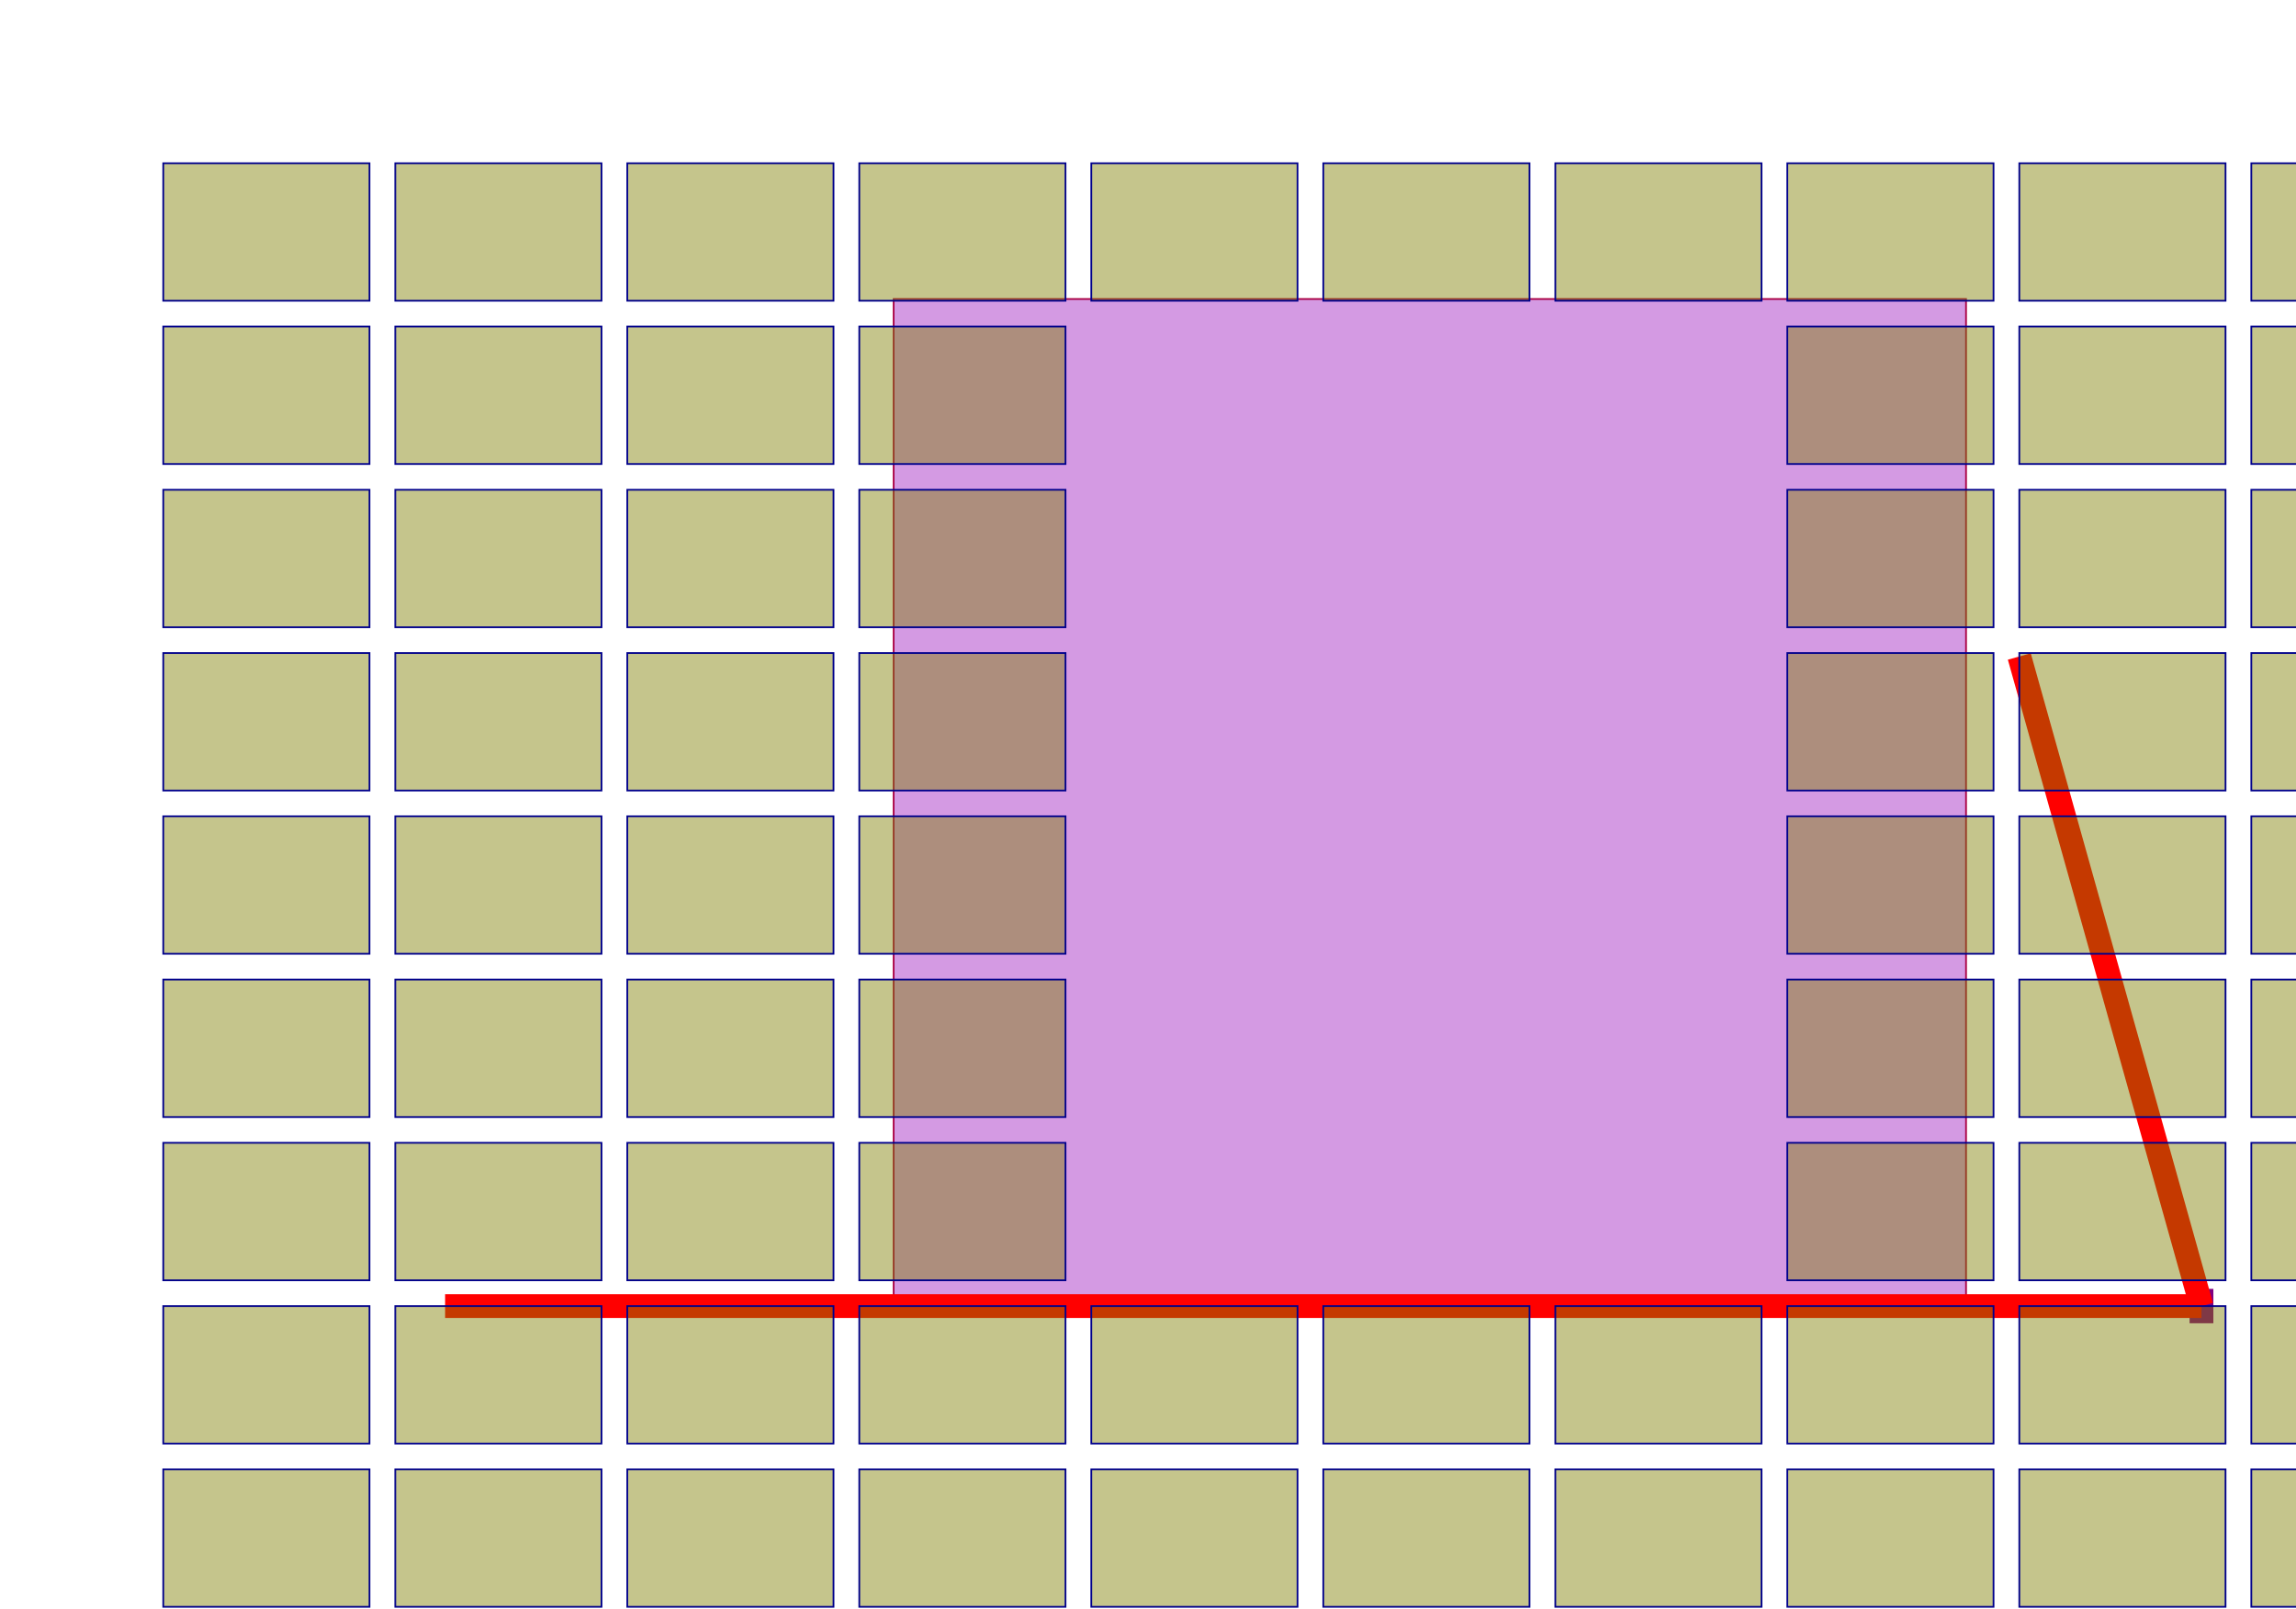
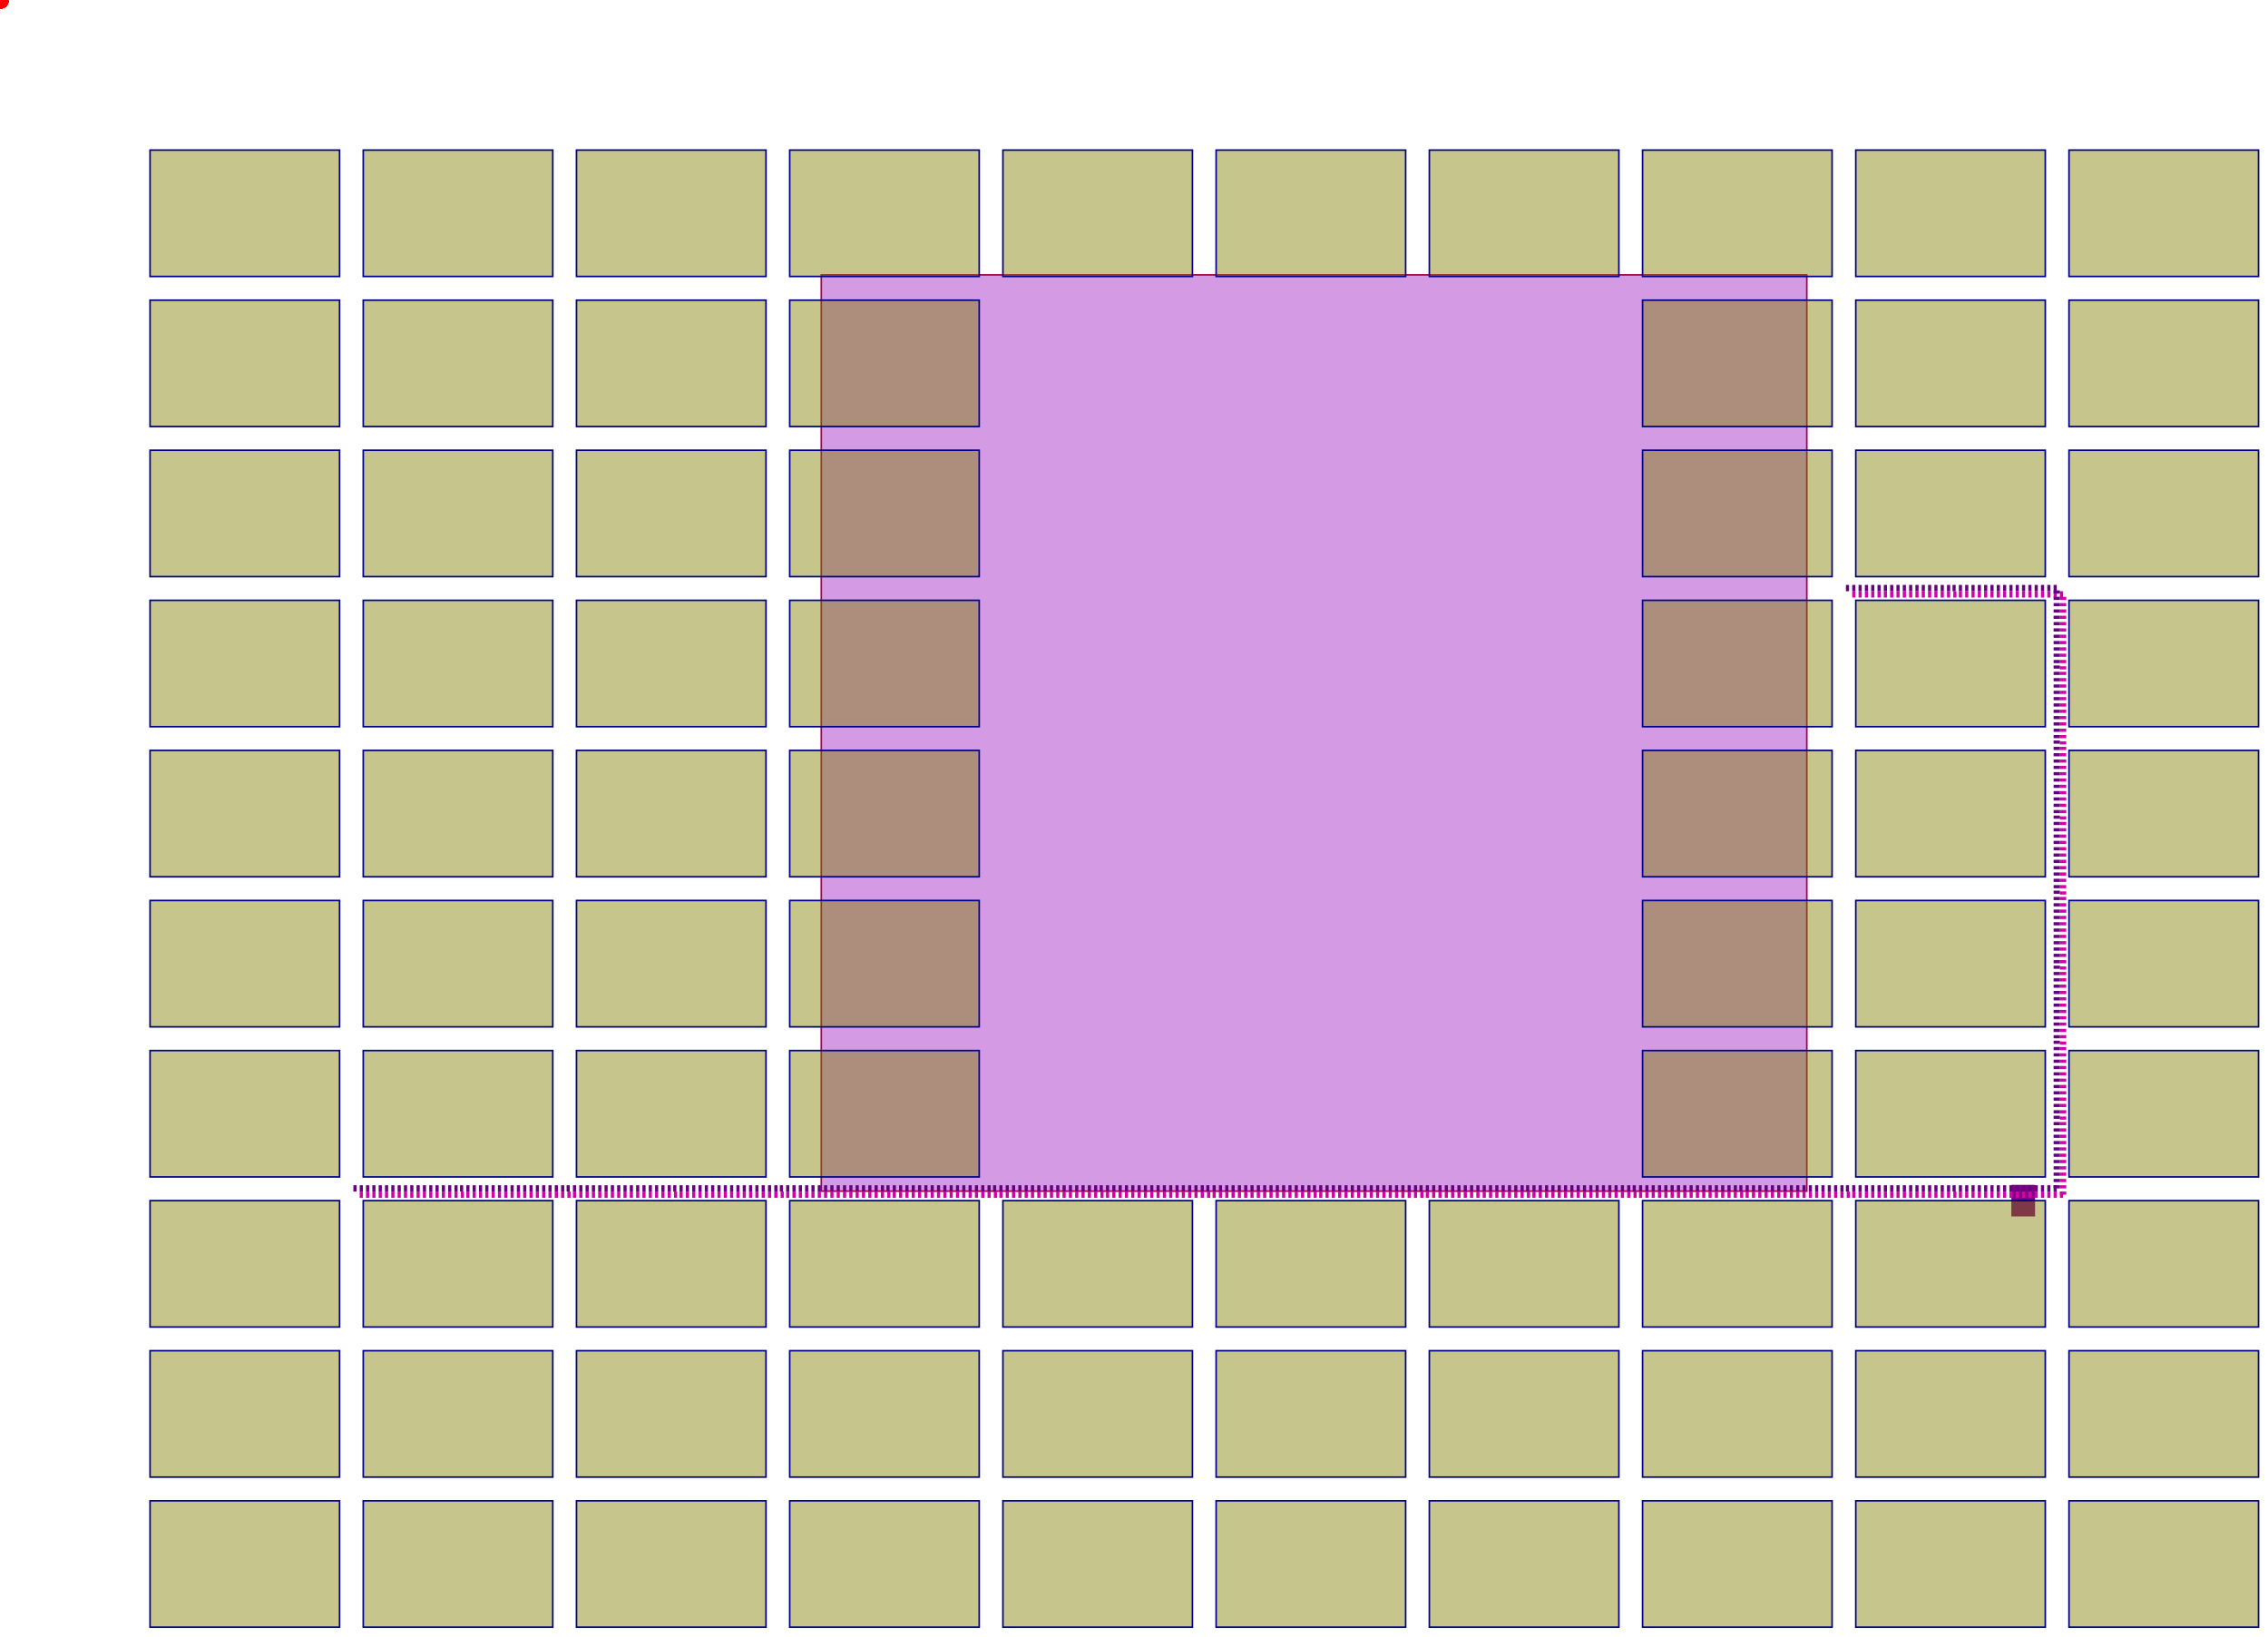
<svg xmlns="http://www.w3.org/2000/svg">
  <rect x="520" y="174" width="624" height="580" fill="#AB37C8" stroke="#AA0044" fill-opacity="50%" />
  <line x1="1281" y1="750" x2="1281" y2="770" stroke="purple" stroke-width="1.2%" />
-   <line x1="1281" y1="760" x2="1175" y2="382" stroke="red" stroke-width="1.2%" />
-   <line x1="1281" y1="760" x2="259" y2="760" stroke="red" stroke-width="1.2%" />
+   <path d="M1306.25,756.25 1306.25,708.75" style="stroke:#d400aa; stroke-width:4; stroke-dasharray:2,2" />
+   <circle cx="0" cy="0" r="5" stroke="red" fill="red">
+     <animateMotion path="M1306.25,756.25 1306.25,708.75" begin="0s" dur="3s" repeatCount="indefinite" />
+   </circle>
+   <path d="M1306.25,708.75 1306.25,661.25" style="stroke:#d400aa; stroke-width:4; stroke-dasharray:2,2" />
+   <circle cx="0" cy="0" r="5" stroke="red" fill="red">
+     <animateMotion path="M1306.25,708.75 1306.25,661.25" begin="0s" dur="3s" repeatCount="indefinite" />
+   </circle>
+   <path d="M1306.25,661.25 1306.25,613.75" style="stroke:#d400aa; stroke-width:4; stroke-dasharray:2,2" />
+   <circle cx="0" cy="0" r="5" stroke="red" fill="red">
+     <animateMotion path="M1306.25,661.25 1306.25,613.75" begin="0s" dur="3s" repeatCount="indefinite" />
+   </circle>
+   <path d="M1306.25,613.75 1306.25,566.25" style="stroke:#d400aa; stroke-width:4; stroke-dasharray:2,2" />
+   <circle cx="0" cy="0" r="5" stroke="red" fill="red">
+     <animateMotion path="M1306.25,613.75 1306.25,566.25" begin="0s" dur="3s" repeatCount="indefinite" />
+   </circle>
+   <path d="M1306.25,566.25 1306.25,518.75" style="stroke:#d400aa; stroke-width:4; stroke-dasharray:2,2" />
+   <circle cx="0" cy="0" r="5" stroke="red" fill="red">
+     <animateMotion path="M1306.25,566.25 1306.25,518.75" begin="0s" dur="3s" repeatCount="indefinite" />
+   </circle>
+   <path d="M1306.25,518.75 1306.25,471.25" style="stroke:#d400aa; stroke-width:4; stroke-dasharray:2,2" />
+   <circle cx="0" cy="0" r="5" stroke="red" fill="red">
+     <animateMotion path="M1306.25,518.75 1306.25,471.25" begin="0s" dur="3s" repeatCount="indefinite" />
+   </circle>
+   <path d="M1306.25,471.25 1306.25,423.75" style="stroke:#d400aa; stroke-width:4; stroke-dasharray:2,2" />
+   <circle cx="0" cy="0" r="5" stroke="red" fill="red">
+     <animateMotion path="M1306.25,471.25 1306.25,423.75" begin="0s" dur="3s" repeatCount="indefinite" />
+   </circle>
+   <path d="M1306.25,423.75 1306.25,376.25" style="stroke:#d400aa; stroke-width:4; stroke-dasharray:2,2" />
+   <circle cx="0" cy="0" r="5" stroke="red" fill="red">
+     <animateMotion path="M1306.25,423.75 1306.25,376.25" begin="0s" dur="3s" repeatCount="indefinite" />
+   </circle>
+   <path d="M1306.25,376.25 1238.75,376.25" style="stroke:#d400aa; stroke-width:4; stroke-dasharray:2,2" />
+   <circle cx="0" cy="0" r="5" stroke="red" fill="red">
+     <animateMotion path="M1306.25,376.25 1238.75,376.25" begin="0s" dur="3s" repeatCount="indefinite" />
+   </circle>
+   <path d="M1238.75,376.25 1171.25,376.25" style="stroke:#d400aa; stroke-width:4; stroke-dasharray:2,2" />
+   <circle cx="0" cy="0" r="5" stroke="red" fill="red">
+     <animateMotion path="M1238.75,376.25 1171.25,376.25" begin="0s" dur="3s" repeatCount="indefinite" />
+   </circle>
+   <path d="M1302.25,752.25 1302.25,704.75" style="stroke:#660080; stroke-width:4; stroke-dasharray:2,2" />
+   <circle cx="0" cy="0" r="5" stroke="red" fill="red">
+     <animateMotion path="M1302.25,752.25 1302.25,704.75" begin="0s" dur="3s" repeatCount="indefinite" />
+   </circle>
+   <path d="M1302.25,704.75 1302.25,657.25" style="stroke:#660080; stroke-width:4; stroke-dasharray:2,2" />
+   <circle cx="0" cy="0" r="5" stroke="red" fill="red">
+     <animateMotion path="M1302.25,704.75 1302.25,657.25" begin="0s" dur="3s" repeatCount="indefinite" />
+   </circle>
+   <path d="M1302.25,657.25 1302.25,609.75" style="stroke:#660080; stroke-width:4; stroke-dasharray:2,2" />
+   <circle cx="0" cy="0" r="5" stroke="red" fill="red">
+     <animateMotion path="M1302.25,657.25 1302.25,609.75" begin="0s" dur="3s" repeatCount="indefinite" />
+   </circle>
+   <path d="M1302.25,609.75 1302.25,562.25" style="stroke:#660080; stroke-width:4; stroke-dasharray:2,2" />
+   <circle cx="0" cy="0" r="5" stroke="red" fill="red">
+     <animateMotion path="M1302.25,609.75 1302.25,562.25" begin="0s" dur="3s" repeatCount="indefinite" />
+   </circle>
+   <path d="M1302.25,562.25 1302.25,514.75" style="stroke:#660080; stroke-width:4; stroke-dasharray:2,2" />
+   <circle cx="0" cy="0" r="5" stroke="red" fill="red">
+     <animateMotion path="M1302.25,562.25 1302.25,514.75" begin="0s" dur="3s" repeatCount="indefinite" />
+   </circle>
+   <path d="M1302.25,514.75 1302.25,467.25" style="stroke:#660080; stroke-width:4; stroke-dasharray:2,2" />
+   <circle cx="0" cy="0" r="5" stroke="red" fill="red">
+     <animateMotion path="M1302.25,514.75 1302.25,467.25" begin="0s" dur="3s" repeatCount="indefinite" />
+   </circle>
+   <path d="M1302.25,467.25 1302.25,419.75" style="stroke:#660080; stroke-width:4; stroke-dasharray:2,2" />
+   <circle cx="0" cy="0" r="5" stroke="red" fill="red">
+     <animateMotion path="M1302.25,467.25 1302.25,419.75" begin="0s" dur="3s" repeatCount="indefinite" />
+   </circle>
+   <path d="M1302.25,419.75 1302.25,372.25" style="stroke:#660080; stroke-width:4; stroke-dasharray:2,2" />
+   <circle cx="0" cy="0" r="5" stroke="red" fill="red">
+     <animateMotion path="M1302.25,419.75 1302.25,372.25" begin="0s" dur="3s" repeatCount="indefinite" />
+   </circle>
+   <path d="M1302.25,372.25 1234.75,372.25" style="stroke:#660080; stroke-width:4; stroke-dasharray:2,2" />
+   <circle cx="0" cy="0" r="5" stroke="red" fill="red">
+     <animateMotion path="M1302.25,372.25 1234.75,372.25" begin="0s" dur="3s" repeatCount="indefinite" />
+   </circle>
+   <path d="M1234.75,372.25 1167.25,372.25" style="stroke:#660080; stroke-width:4; stroke-dasharray:2,2" />
+   <circle cx="0" cy="0" r="5" stroke="red" fill="red">
+     <animateMotion path="M1234.75,372.25 1167.25,372.25" begin="0s" dur="3s" repeatCount="indefinite" />
+   </circle>
+   <path d="M1306.25,756.25 1238.75,756.25" style="stroke:#d400aa; stroke-width:4; stroke-dasharray:2,2" />
+   <circle cx="0" cy="0" r="5" stroke="red" fill="red">
+     <animateMotion path="M1306.25,756.25 1238.75,756.25" begin="0s" dur="3s" repeatCount="indefinite" />
+   </circle>
+   <path d="M1238.75,756.25 1171.25,756.25" style="stroke:#d400aa; stroke-width:4; stroke-dasharray:2,2" />
+   <circle cx="0" cy="0" r="5" stroke="red" fill="red">
+     <animateMotion path="M1238.75,756.25 1171.25,756.25" begin="0s" dur="3s" repeatCount="indefinite" />
+   </circle>
+   <path d="M1171.25,756.25 1103.75,756.25" style="stroke:#d400aa; stroke-width:4; stroke-dasharray:2,2" />
+   <circle cx="0" cy="0" r="5" stroke="red" fill="red">
+     <animateMotion path="M1171.25,756.25 1103.75,756.25" begin="0s" dur="3s" repeatCount="indefinite" />
+   </circle>
+   <path d="M1103.75,756.25 1036.25,756.25" style="stroke:#d400aa; stroke-width:4; stroke-dasharray:2,2" />
+   <circle cx="0" cy="0" r="5" stroke="red" fill="red">
+     <animateMotion path="M1103.75,756.25 1036.25,756.25" begin="0s" dur="3s" repeatCount="indefinite" />
+   </circle>
+   <path d="M1036.25,756.25 968.75,756.25" style="stroke:#d400aa; stroke-width:4; stroke-dasharray:2,2" />
+   <circle cx="0" cy="0" r="5" stroke="red" fill="red">
+     <animateMotion path="M1036.25,756.25 968.75,756.25" begin="0s" dur="3s" repeatCount="indefinite" />
+   </circle>
+   <path d="M968.75,756.25 901.25,756.25" style="stroke:#d400aa; stroke-width:4; stroke-dasharray:2,2" />
+   <circle cx="0" cy="0" r="5" stroke="red" fill="red">
+     <animateMotion path="M968.75,756.25 901.25,756.25" begin="0s" dur="3s" repeatCount="indefinite" />
+   </circle>
+   <path d="M901.25,756.25 833.75,756.25" style="stroke:#d400aa; stroke-width:4; stroke-dasharray:2,2" />
+   <circle cx="0" cy="0" r="5" stroke="red" fill="red">
+     <animateMotion path="M901.25,756.25 833.75,756.25" begin="0s" dur="3s" repeatCount="indefinite" />
+   </circle>
+   <path d="M833.75,756.25 766.25,756.25" style="stroke:#d400aa; stroke-width:4; stroke-dasharray:2,2" />
+   <circle cx="0" cy="0" r="5" stroke="red" fill="red">
+     <animateMotion path="M833.75,756.25 766.25,756.25" begin="0s" dur="3s" repeatCount="indefinite" />
+   </circle>
+   <path d="M766.25,756.25 698.75,756.25" style="stroke:#d400aa; stroke-width:4; stroke-dasharray:2,2" />
+   <circle cx="0" cy="0" r="5" stroke="red" fill="red">
+     <animateMotion path="M766.25,756.25 698.75,756.25" begin="0s" dur="3s" repeatCount="indefinite" />
+   </circle>
+   <path d="M698.75,756.25 631.25,756.25" style="stroke:#d400aa; stroke-width:4; stroke-dasharray:2,2" />
+   <circle cx="0" cy="0" r="5" stroke="red" fill="red">
+     <animateMotion path="M698.75,756.25 631.25,756.25" begin="0s" dur="3s" repeatCount="indefinite" />
+   </circle>
+   <path d="M631.25,756.25 563.75,756.25" style="stroke:#d400aa; stroke-width:4; stroke-dasharray:2,2" />
+   <circle cx="0" cy="0" r="5" stroke="red" fill="red">
+     <animateMotion path="M631.25,756.25 563.75,756.25" begin="0s" dur="3s" repeatCount="indefinite" />
+   </circle>
+   <path d="M563.75,756.25 496.25,756.25" style="stroke:#d400aa; stroke-width:4; stroke-dasharray:2,2" />
+   <circle cx="0" cy="0" r="5" stroke="red" fill="red">
+     <animateMotion path="M563.75,756.25 496.25,756.25" begin="0s" dur="3s" repeatCount="indefinite" />
+   </circle>
+   <path d="M496.25,756.25 428.75,756.25" style="stroke:#d400aa; stroke-width:4; stroke-dasharray:2,2" />
+   <circle cx="0" cy="0" r="5" stroke="red" fill="red">
+     <animateMotion path="M496.25,756.25 428.75,756.25" begin="0s" dur="3s" repeatCount="indefinite" />
+   </circle>
+   <path d="M428.75,756.25 361.25,756.25" style="stroke:#d400aa; stroke-width:4; stroke-dasharray:2,2" />
+   <circle cx="0" cy="0" r="5" stroke="red" fill="red">
+     <animateMotion path="M428.75,756.25 361.25,756.25" begin="0s" dur="3s" repeatCount="indefinite" />
+   </circle>
+   <path d="M361.25,756.25 293.75,756.25" style="stroke:#d400aa; stroke-width:4; stroke-dasharray:2,2" />
+   <circle cx="0" cy="0" r="5" stroke="red" fill="red">
+     <animateMotion path="M361.25,756.25 293.75,756.25" begin="0s" dur="3s" repeatCount="indefinite" />
+   </circle>
+   <path d="M293.75,756.25 226.25,756.25" style="stroke:#d400aa; stroke-width:4; stroke-dasharray:2,2" />
+   <circle cx="0" cy="0" r="5" stroke="red" fill="red">
+     <animateMotion path="M293.75,756.25 226.25,756.25" begin="0s" dur="3s" repeatCount="indefinite" />
+   </circle>
+   <path d="M1302.25,752.25 1234.75,752.25" style="stroke:#660080; stroke-width:4; stroke-dasharray:2,2" />
+   <circle cx="0" cy="0" r="5" stroke="red" fill="red">
+     <animateMotion path="M1302.25,752.25 1234.75,752.25" begin="0s" dur="3s" repeatCount="indefinite" />
+   </circle>
+   <path d="M1234.75,752.25 1167.25,752.25" style="stroke:#660080; stroke-width:4; stroke-dasharray:2,2" />
+   <circle cx="0" cy="0" r="5" stroke="red" fill="red">
+     <animateMotion path="M1234.75,752.25 1167.25,752.25" begin="0s" dur="3s" repeatCount="indefinite" />
+   </circle>
+   <path d="M1167.25,752.25 1099.75,752.25" style="stroke:#660080; stroke-width:4; stroke-dasharray:2,2" />
+   <circle cx="0" cy="0" r="5" stroke="red" fill="red">
+     <animateMotion path="M1167.25,752.25 1099.75,752.25" begin="0s" dur="3s" repeatCount="indefinite" />
+   </circle>
+   <path d="M1099.75,752.25 1032.25,752.25" style="stroke:#660080; stroke-width:4; stroke-dasharray:2,2" />
+   <circle cx="0" cy="0" r="5" stroke="red" fill="red">
+     <animateMotion path="M1099.75,752.25 1032.25,752.25" begin="0s" dur="3s" repeatCount="indefinite" />
+   </circle>
+   <path d="M1032.25,752.25 964.75,752.25" style="stroke:#660080; stroke-width:4; stroke-dasharray:2,2" />
+   <circle cx="0" cy="0" r="5" stroke="red" fill="red">
+     <animateMotion path="M1032.25,752.25 964.75,752.25" begin="0s" dur="3s" repeatCount="indefinite" />
+   </circle>
+   <path d="M964.75,752.25 897.25,752.25" style="stroke:#660080; stroke-width:4; stroke-dasharray:2,2" />
+   <circle cx="0" cy="0" r="5" stroke="red" fill="red">
+     <animateMotion path="M964.75,752.25 897.25,752.25" begin="0s" dur="3s" repeatCount="indefinite" />
+   </circle>
+   <path d="M897.25,752.25 829.75,752.25" style="stroke:#660080; stroke-width:4; stroke-dasharray:2,2" />
+   <circle cx="0" cy="0" r="5" stroke="red" fill="red">
+     <animateMotion path="M897.25,752.25 829.75,752.25" begin="0s" dur="3s" repeatCount="indefinite" />
+   </circle>
+   <path d="M829.75,752.25 762.25,752.25" style="stroke:#660080; stroke-width:4; stroke-dasharray:2,2" />
+   <circle cx="0" cy="0" r="5" stroke="red" fill="red">
+     <animateMotion path="M829.75,752.25 762.25,752.25" begin="0s" dur="3s" repeatCount="indefinite" />
+   </circle>
+   <path d="M762.25,752.25 694.75,752.25" style="stroke:#660080; stroke-width:4; stroke-dasharray:2,2" />
+   <circle cx="0" cy="0" r="5" stroke="red" fill="red">
+     <animateMotion path="M762.25,752.25 694.75,752.25" begin="0s" dur="3s" repeatCount="indefinite" />
+   </circle>
+   <path d="M694.75,752.25 627.25,752.25" style="stroke:#660080; stroke-width:4; stroke-dasharray:2,2" />
+   <circle cx="0" cy="0" r="5" stroke="red" fill="red">
+     <animateMotion path="M694.75,752.25 627.25,752.25" begin="0s" dur="3s" repeatCount="indefinite" />
+   </circle>
+   <path d="M627.25,752.25 559.75,752.25" style="stroke:#660080; stroke-width:4; stroke-dasharray:2,2" />
+   <circle cx="0" cy="0" r="5" stroke="red" fill="red">
+     <animateMotion path="M627.25,752.25 559.75,752.25" begin="0s" dur="3s" repeatCount="indefinite" />
+   </circle>
+   <path d="M559.75,752.25 492.25,752.25" style="stroke:#660080; stroke-width:4; stroke-dasharray:2,2" />
+   <circle cx="0" cy="0" r="5" stroke="red" fill="red">
+     <animateMotion path="M559.75,752.25 492.25,752.25" begin="0s" dur="3s" repeatCount="indefinite" />
+   </circle>
+   <path d="M492.25,752.25 424.75,752.25" style="stroke:#660080; stroke-width:4; stroke-dasharray:2,2" />
+   <circle cx="0" cy="0" r="5" stroke="red" fill="red">
+     <animateMotion path="M492.25,752.25 424.75,752.25" begin="0s" dur="3s" repeatCount="indefinite" />
+   </circle>
+   <path d="M424.75,752.25 357.25,752.25" style="stroke:#660080; stroke-width:4; stroke-dasharray:2,2" />
+   <circle cx="0" cy="0" r="5" stroke="red" fill="red">
+     <animateMotion path="M424.75,752.25 357.25,752.25" begin="0s" dur="3s" repeatCount="indefinite" />
+   </circle>
+   <path d="M357.25,752.25 289.75,752.25" style="stroke:#660080; stroke-width:4; stroke-dasharray:2,2" />
+   <circle cx="0" cy="0" r="5" stroke="red" fill="red">
+     <animateMotion path="M357.25,752.25 289.75,752.25" begin="0s" dur="3s" repeatCount="indefinite" />
+   </circle>
+   <path d="M289.75,752.25 222.25,752.25" style="stroke:#660080; stroke-width:4; stroke-dasharray:2,2" />
+   <circle cx="0" cy="0" r="5" stroke="red" fill="red">
+     <animateMotion path="M289.75,752.25 222.25,752.25" begin="0s" dur="3s" repeatCount="indefinite" />
+   </circle>
  <rect cep="b01.4" x="500" y="95" width="120" height="80" stroke="darkblue" fill="Olive" fill-opacity="45%" stroke-width="1.0px" />
  <rect cep="b01.2" x="230" y="95" width="120" height="80" stroke="darkblue" fill="Olive" fill-opacity="45%" stroke-width="1.0px" />
  <rect cep="b04.1" x="95" y="380" width="120" height="80" stroke="darkblue" fill="Olive" fill-opacity="45%" stroke-width="1.0px" />
  <rect cep="b02.1" x="95" y="190" width="120" height="80" stroke="darkblue" fill="Olive" fill-opacity="45%" stroke-width="1.0px" />
  <rect cep="b01.1" x="95" y="95" width="120" height="80" stroke="darkblue" fill="Olive" fill-opacity="45%" stroke-width="1.0px" />
  <rect cep="b03.1" x="95" y="285" width="120" height="80" stroke="darkblue" fill="Olive" fill-opacity="45%" stroke-width="1.0px" />
  <rect cep="b06.1" x="95" y="570" width="120" height="80" stroke="darkblue" fill="Olive" fill-opacity="45%" stroke-width="1.0px" />
  <rect cep="b05.1" x="95" y="475" width="120" height="80" stroke="darkblue" fill="Olive" fill-opacity="45%" stroke-width="1.0px" />
  <rect cep="b08.1" x="95" y="760" width="120" height="80" stroke="darkblue" fill="Olive" fill-opacity="45%" stroke-width="1.0px" />
  <rect cep="b07.1" x="95" y="665" width="120" height="80" stroke="darkblue" fill="Olive" fill-opacity="45%" stroke-width="1.0px" />
  <rect cep="b09.1" x="95" y="855" width="120" height="80" stroke="darkblue" fill="Olive" fill-opacity="45%" stroke-width="1.0px" />
  <rect cep="b010.1" x="95" y="950" width="120" height="80" stroke="darkblue" fill="Olive" fill-opacity="45%" stroke-width="1.0px" />
  <rect cep="b01.3" x="365" y="95" width="120" height="80" stroke="darkblue" fill="Olive" fill-opacity="45%" stroke-width="1.0px" />
  <rect cep="b05.2" x="230" y="475" width="120" height="80" stroke="darkblue" fill="Olive" fill-opacity="45%" stroke-width="1.0px" />
  <rect cep="b03.2" x="230" y="285" width="120" height="80" stroke="darkblue" fill="Olive" fill-opacity="45%" stroke-width="1.0px" />
  <rect cep="b02.2" x="230" y="190" width="120" height="80" stroke="darkblue" fill="Olive" fill-opacity="45%" stroke-width="1.0px" />
  <rect cep="b04.2" x="230" y="380" width="120" height="80" stroke="darkblue" fill="Olive" fill-opacity="45%" stroke-width="1.0px" />
  <rect cep="b07.2" x="230" y="665" width="120" height="80" stroke="darkblue" fill="Olive" fill-opacity="45%" stroke-width="1.0px" />
  <rect cep="b06.2" x="230" y="570" width="120" height="80" stroke="darkblue" fill="Olive" fill-opacity="45%" stroke-width="1.0px" />
  <rect cep="b09.2" x="230" y="855" width="120" height="80" stroke="darkblue" fill="Olive" fill-opacity="45%" stroke-width="1.0px" />
  <rect cep="b08.2" x="230" y="760" width="120" height="80" stroke="darkblue" fill="Olive" fill-opacity="45%" stroke-width="1.0px" />
  <rect cep="b010.2" x="230" y="950" width="120" height="80" stroke="darkblue" fill="Olive" fill-opacity="45%" stroke-width="1.0px" />
  <rect cep="b05.3" x="365" y="475" width="120" height="80" stroke="darkblue" fill="Olive" fill-opacity="45%" stroke-width="1.0px" />
  <rect cep="b03.3" x="365" y="285" width="120" height="80" stroke="darkblue" fill="Olive" fill-opacity="45%" stroke-width="1.0px" />
  <rect cep="b02.3" x="365" y="190" width="120" height="80" stroke="darkblue" fill="Olive" fill-opacity="45%" stroke-width="1.0px" />
  <rect cep="b04.3" x="365" y="380" width="120" height="80" stroke="darkblue" fill="Olive" fill-opacity="45%" stroke-width="1.0px" />
  <rect cep="b07.3" x="365" y="665" width="120" height="80" stroke="darkblue" fill="Olive" fill-opacity="45%" stroke-width="1.0px" />
  <rect cep="b06.3" x="365" y="570" width="120" height="80" stroke="darkblue" fill="Olive" fill-opacity="45%" stroke-width="1.0px" />
  <rect cep="b09.3" x="365" y="855" width="120" height="80" stroke="darkblue" fill="Olive" fill-opacity="45%" stroke-width="1.0px" />
  <rect cep="b08.3" x="365" y="760" width="120" height="80" stroke="darkblue" fill="Olive" fill-opacity="45%" stroke-width="1.0px" />
  <rect cep="b010.3" x="365" y="950" width="120" height="80" stroke="darkblue" fill="Olive" fill-opacity="45%" stroke-width="1.0px" />
  <rect cep="b01.8" x="1040" y="95" width="120" height="80" stroke="darkblue" fill="Olive" fill-opacity="45%" stroke-width="1.0px" />
  <rect cep="b01.6" x="770" y="95" width="120" height="80" stroke="darkblue" fill="Olive" fill-opacity="45%" stroke-width="1.0px" />
  <rect cep="b01.5" x="635" y="95" width="120" height="80" stroke="darkblue" fill="Olive" fill-opacity="45%" stroke-width="1.0px" />
  <rect cep="b05.4" x="500" y="475" width="120" height="80" stroke="darkblue" fill="Olive" fill-opacity="45%" stroke-width="1.0px" />
  <rect cep="b03.4" x="500" y="285" width="120" height="80" stroke="darkblue" fill="Olive" fill-opacity="45%" stroke-width="1.0px" />
  <rect cep="b02.4" x="500" y="190" width="120" height="80" stroke="darkblue" fill="Olive" fill-opacity="45%" stroke-width="1.0px" />
  <rect cep="b04.4" x="500" y="380" width="120" height="80" stroke="darkblue" fill="Olive" fill-opacity="45%" stroke-width="1.0px" />
  <rect cep="b07.4" x="500" y="665" width="120" height="80" stroke="darkblue" fill="Olive" fill-opacity="45%" stroke-width="1.0px" />
  <rect cep="b06.4" x="500" y="570" width="120" height="80" stroke="darkblue" fill="Olive" fill-opacity="45%" stroke-width="1.0px" />
  <rect cep="b09.4" x="500" y="855" width="120" height="80" stroke="darkblue" fill="Olive" fill-opacity="45%" stroke-width="1.0px" />
  <rect cep="b08.4" x="500" y="760" width="120" height="80" stroke="darkblue" fill="Olive" fill-opacity="45%" stroke-width="1.0px" />
  <rect cep="b010.4" x="500" y="950" width="120" height="80" stroke="darkblue" fill="Olive" fill-opacity="45%" stroke-width="1.0px" />
  <rect cep="b09.5" x="635" y="855" width="120" height="80" stroke="darkblue" fill="Olive" fill-opacity="45%" stroke-width="1.0px" />
  <rect cep="b08.5" x="635" y="760" width="120" height="80" stroke="darkblue" fill="Olive" fill-opacity="45%" stroke-width="1.0px" />
  <rect cep="b010.5" x="635" y="950" width="120" height="80" stroke="darkblue" fill="Olive" fill-opacity="45%" stroke-width="1.0px" />
  <rect cep="b01.7" x="905" y="95" width="120" height="80" stroke="darkblue" fill="Olive" fill-opacity="45%" stroke-width="1.0px" />
  <rect cep="b09.6" x="770" y="855" width="120" height="80" stroke="darkblue" fill="Olive" fill-opacity="45%" stroke-width="1.0px" />
  <rect cep="b08.6" x="770" y="760" width="120" height="80" stroke="darkblue" fill="Olive" fill-opacity="45%" stroke-width="1.0px" />
  <rect cep="b010.6" x="770" y="950" width="120" height="80" stroke="darkblue" fill="Olive" fill-opacity="45%" stroke-width="1.0px" />
  <rect cep="b09.7" x="905" y="855" width="120" height="80" stroke="darkblue" fill="Olive" fill-opacity="45%" stroke-width="1.0px" />
  <rect cep="b08.7" x="905" y="760" width="120" height="80" stroke="darkblue" fill="Olive" fill-opacity="45%" stroke-width="1.0px" />
  <rect cep="b010.7" x="905" y="950" width="120" height="80" stroke="darkblue" fill="Olive" fill-opacity="45%" stroke-width="1.0px" />
  <rect cep="b01.9" x="1175" y="95" width="120" height="80" stroke="darkblue" fill="Olive" fill-opacity="45%" stroke-width="1.0px" />
  <rect cep="b05.8" x="1040" y="475" width="120" height="80" stroke="darkblue" fill="Olive" fill-opacity="45%" stroke-width="1.0px" />
  <rect cep="b03.8" x="1040" y="285" width="120" height="80" stroke="darkblue" fill="Olive" fill-opacity="45%" stroke-width="1.0px" />
  <rect cep="b02.8" x="1040" y="190" width="120" height="80" stroke="darkblue" fill="Olive" fill-opacity="45%" stroke-width="1.0px" />
  <rect cep="b04.8" x="1040" y="380" width="120" height="80" stroke="darkblue" fill="Olive" fill-opacity="45%" stroke-width="1.0px" />
  <rect cep="b07.8" x="1040" y="665" width="120" height="80" stroke="darkblue" fill="Olive" fill-opacity="45%" stroke-width="1.0px" />
  <rect cep="b06.8" x="1040" y="570" width="120" height="80" stroke="darkblue" fill="Olive" fill-opacity="45%" stroke-width="1.0px" />
  <rect cep="b09.8" x="1040" y="855" width="120" height="80" stroke="darkblue" fill="Olive" fill-opacity="45%" stroke-width="1.0px" />
  <rect cep="b08.8" x="1040" y="760" width="120" height="80" stroke="darkblue" fill="Olive" fill-opacity="45%" stroke-width="1.0px" />
  <rect cep="b010.8" x="1040" y="950" width="120" height="80" stroke="darkblue" fill="Olive" fill-opacity="45%" stroke-width="1.0px" />
  <rect cep="b01.10" x="1310" y="95" width="120" height="80" stroke="darkblue" fill="Olive" fill-opacity="45%" stroke-width="1.0px" />
  <rect cep="b05.9" x="1175" y="475" width="120" height="80" stroke="darkblue" fill="Olive" fill-opacity="45%" stroke-width="1.0px" />
  <rect cep="b03.9" x="1175" y="285" width="120" height="80" stroke="darkblue" fill="Olive" fill-opacity="45%" stroke-width="1.0px" />
  <rect cep="b02.9" x="1175" y="190" width="120" height="80" stroke="darkblue" fill="Olive" fill-opacity="45%" stroke-width="1.0px" />
  <rect cep="b04.9" x="1175" y="380" width="120" height="80" stroke="darkblue" fill="Olive" fill-opacity="45%" stroke-width="1.0px" />
  <rect cep="b07.9" x="1175" y="665" width="120" height="80" stroke="darkblue" fill="Olive" fill-opacity="45%" stroke-width="1.0px" />
  <rect cep="b06.9" x="1175" y="570" width="120" height="80" stroke="darkblue" fill="Olive" fill-opacity="45%" stroke-width="1.0px" />
  <rect cep="b09.9" x="1175" y="855" width="120" height="80" stroke="darkblue" fill="Olive" fill-opacity="45%" stroke-width="1.0px" />
  <rect cep="b08.9" x="1175" y="760" width="120" height="80" stroke="darkblue" fill="Olive" fill-opacity="45%" stroke-width="1.0px" />
  <rect cep="b010.9" x="1175" y="950" width="120" height="80" stroke="darkblue" fill="Olive" fill-opacity="45%" stroke-width="1.0px" />
  <rect cep="b05.10" x="1310" y="475" width="120" height="80" stroke="darkblue" fill="Olive" fill-opacity="45%" stroke-width="1.0px" />
  <rect cep="b03.10" x="1310" y="285" width="120" height="80" stroke="darkblue" fill="Olive" fill-opacity="45%" stroke-width="1.0px" />
  <rect cep="b02.10" x="1310" y="190" width="120" height="80" stroke="darkblue" fill="Olive" fill-opacity="45%" stroke-width="1.0px" />
  <rect cep="b04.10" x="1310" y="380" width="120" height="80" stroke="darkblue" fill="Olive" fill-opacity="45%" stroke-width="1.0px" />
  <rect cep="b07.10" x="1310" y="665" width="120" height="80" stroke="darkblue" fill="Olive" fill-opacity="45%" stroke-width="1.0px" />
  <rect cep="b06.10" x="1310" y="570" width="120" height="80" stroke="darkblue" fill="Olive" fill-opacity="45%" stroke-width="1.0px" />
  <rect cep="b09.10" x="1310" y="855" width="120" height="80" stroke="darkblue" fill="Olive" fill-opacity="45%" stroke-width="1.0px" />
  <rect cep="b08.10" x="1310" y="760" width="120" height="80" stroke="darkblue" fill="Olive" fill-opacity="45%" stroke-width="1.0px" />
  <rect cep="b010.10" x="1310" y="950" width="120" height="80" stroke="darkblue" fill="Olive" fill-opacity="45%" stroke-width="1.0px" />
</svg>
